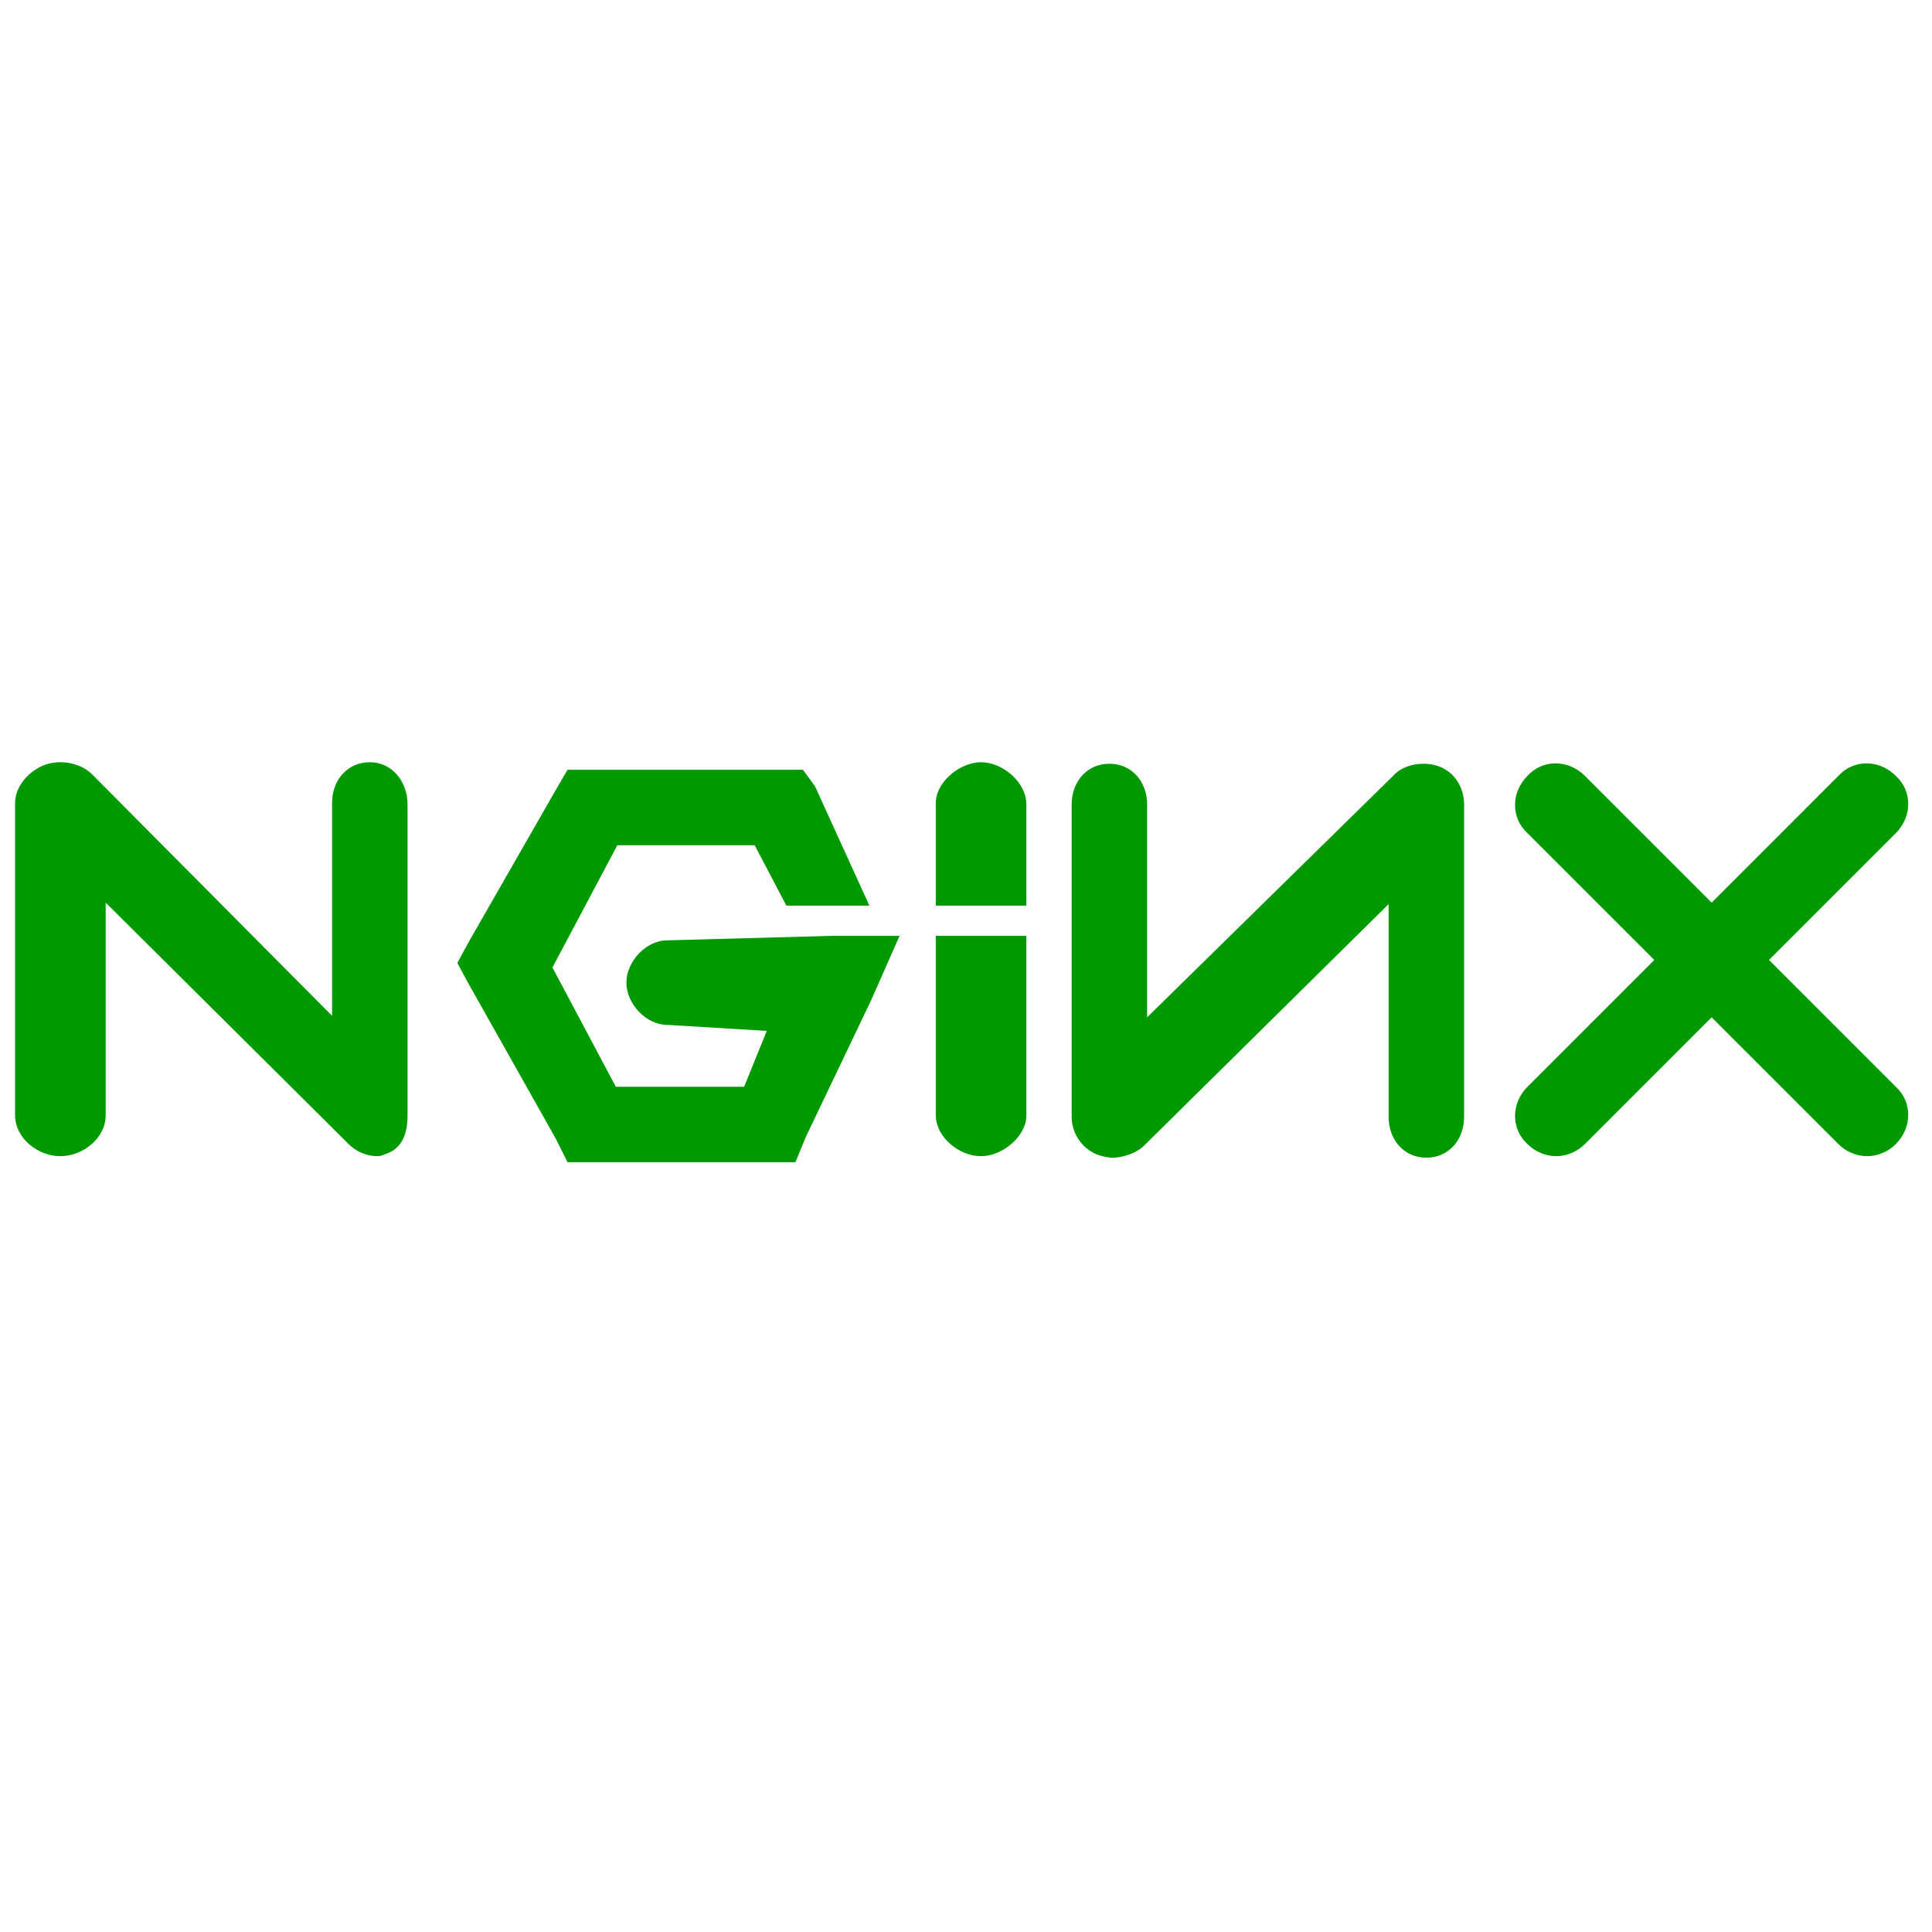
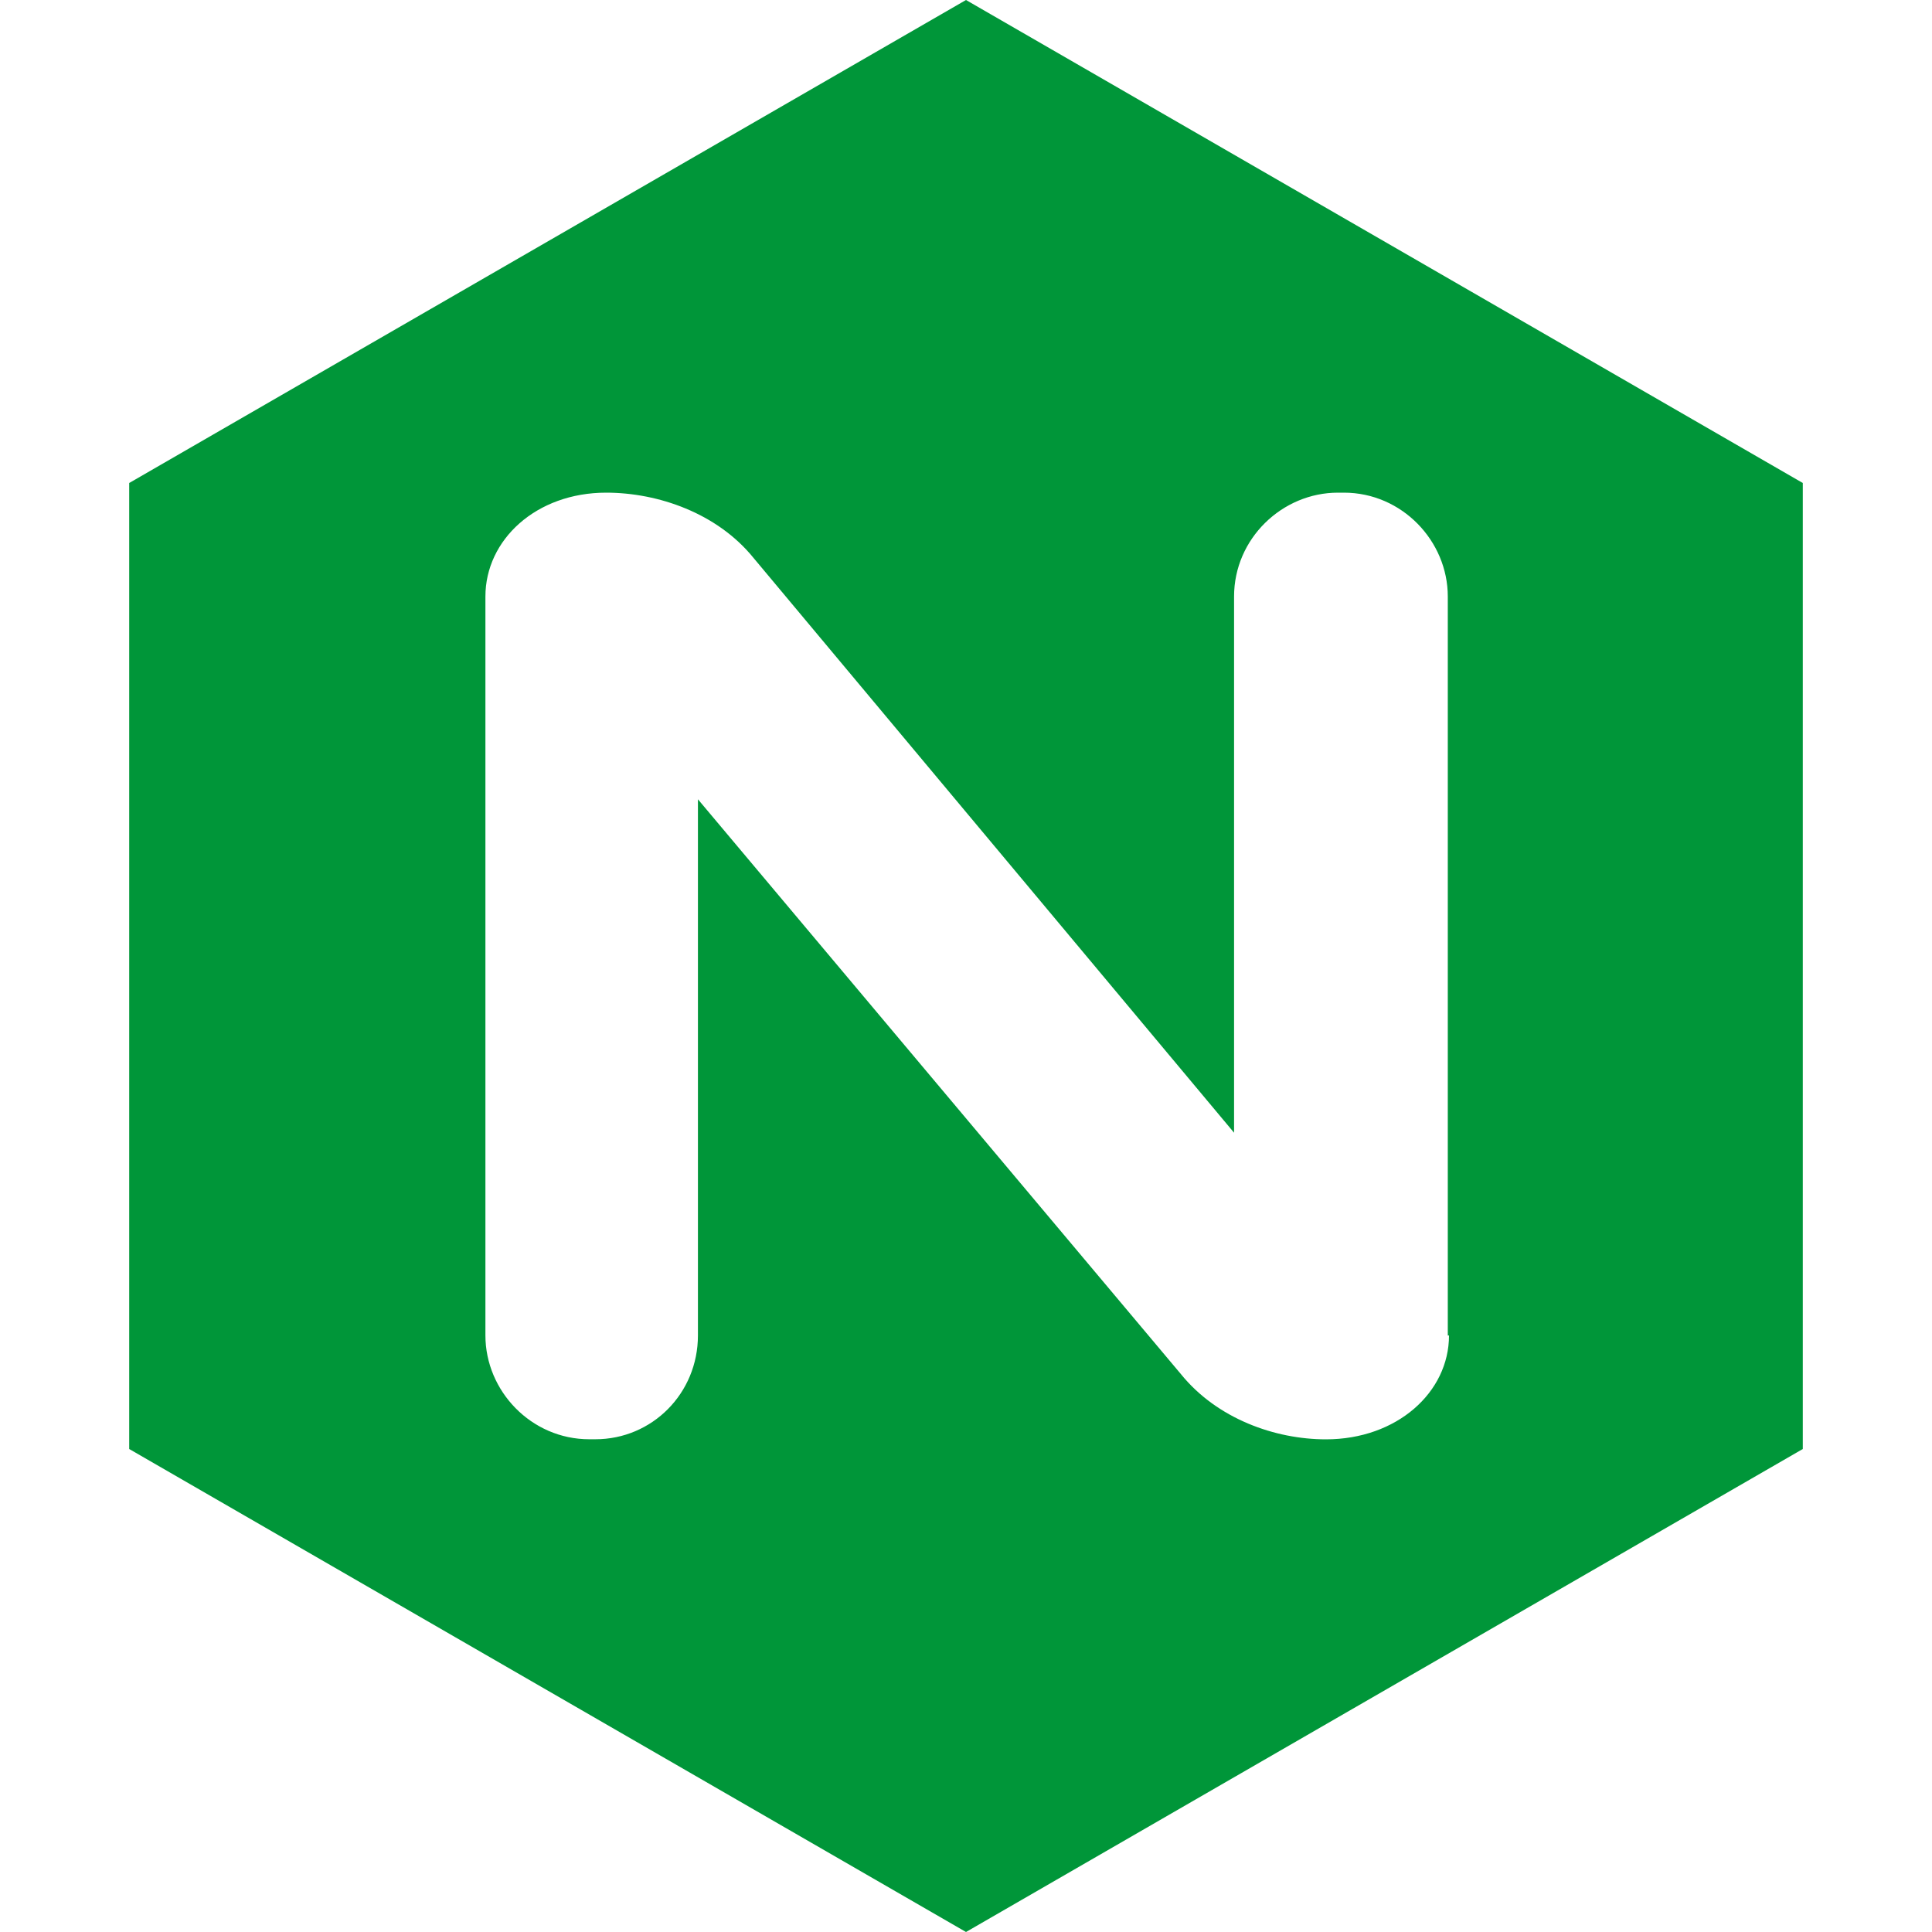
- <svg xmlns="http://www.w3.org/2000/svg" viewBox="0 0 128 128">
-   <path d="M24.5 50.5c-1.5 0-2.5 1.2-2.5 2.7v14.1l-15.9-16c-.8-.8-2.2-1-3.2-.6S1 52.1 1 53.2v20.7c0 1.5 1.5 2.7 3 2.7s3-1.2 3-2.7V59.8l16.1 16c.5.5 1.2.8 1.9.8.3 0 .4-.1.7-.2 1-.4 1.3-1.4 1.3-2.5V53.3c0-1.5-1-2.8-2.5-2.8zm19.7 11.8c-1.4 0-2.7 1.4-2.7 2.8s1.3 2.8 2.7 2.8l6.6.4-1.5 3.7h-8.5l-4.2-7.9 4.3-8.1H50l2.1 4h5.5L54 52.1l-.8-1.1H37.6l-.7 1.2L31 62.5l-.7 1.3.7 1.3 5.8 10.3.8 1.6h15.1l.7-1.7 4.3-9 1.9-4.3h-4.4l-11 .3zM65 50.5c-1.4 0-3 1.3-3 2.7V60h6v-6.7c0-1.5-1.6-2.8-3-2.8zm30.4.3c-1-.4-2.4-.2-3.1.6L76 67.4V53.3c0-1.5-1-2.7-2.5-2.7S71 51.8 71 53.3V74c0 1.1.7 2.1 1.7 2.5.3.1.7.2 1 .2.7 0 1.6-.3 2.1-.8l16.2-16V74c0 1.5 1 2.7 2.5 2.7S97 75.5 97 74V53.3c0-1.1-.6-2.1-1.6-2.5zm21.8 12.8l8.4-8.4c1.1-1.1 1.1-2.8 0-3.8-1.1-1.1-2.8-1.1-3.8 0l-8.4 8.4-8.4-8.4c-1.1-1.1-2.8-1.1-3.8 0-1.1 1.1-1.1 2.8 0 3.8l8.4 8.4-8.4 8.4c-1.1 1.1-1.1 2.8 0 3.8.5.5 1.2.8 1.9.8s1.4-.3 1.9-.8l8.4-8.4 8.4 8.4c.5.5 1.2.8 1.9.8s1.4-.3 1.9-.8c1.1-1.1 1.1-2.8 0-3.8l-8.4-8.4zM62 73.9c0 1.4 1.5 2.7 3 2.7 1.4 0 3-1.3 3-2.7V62h-6v11.9z" fill="#090" />
+ <svg xmlns="http://www.w3.org/2000/svg" fill="#009639" role="img" viewBox="0 0 24 24">
+   <path d="M12 0L1.605 6v12L12 24l10.395-6V6L12 0zm6 16.59c0 .705-.646 1.29-1.529 1.29-.631 0-1.351-.255-1.801-.81l-6-7.141v6.66c0 .721-.57 1.29-1.274 1.29H7.32c-.721 0-1.29-.6-1.29-1.29V7.41c0-.705.63-1.29 1.5-1.29.646 0 1.38.255 1.83.81l5.97 7.141V7.41c0-.721.6-1.29 1.29-1.29h.075c.72 0 1.29.6 1.29 1.29v9.18H18z" />
</svg>
